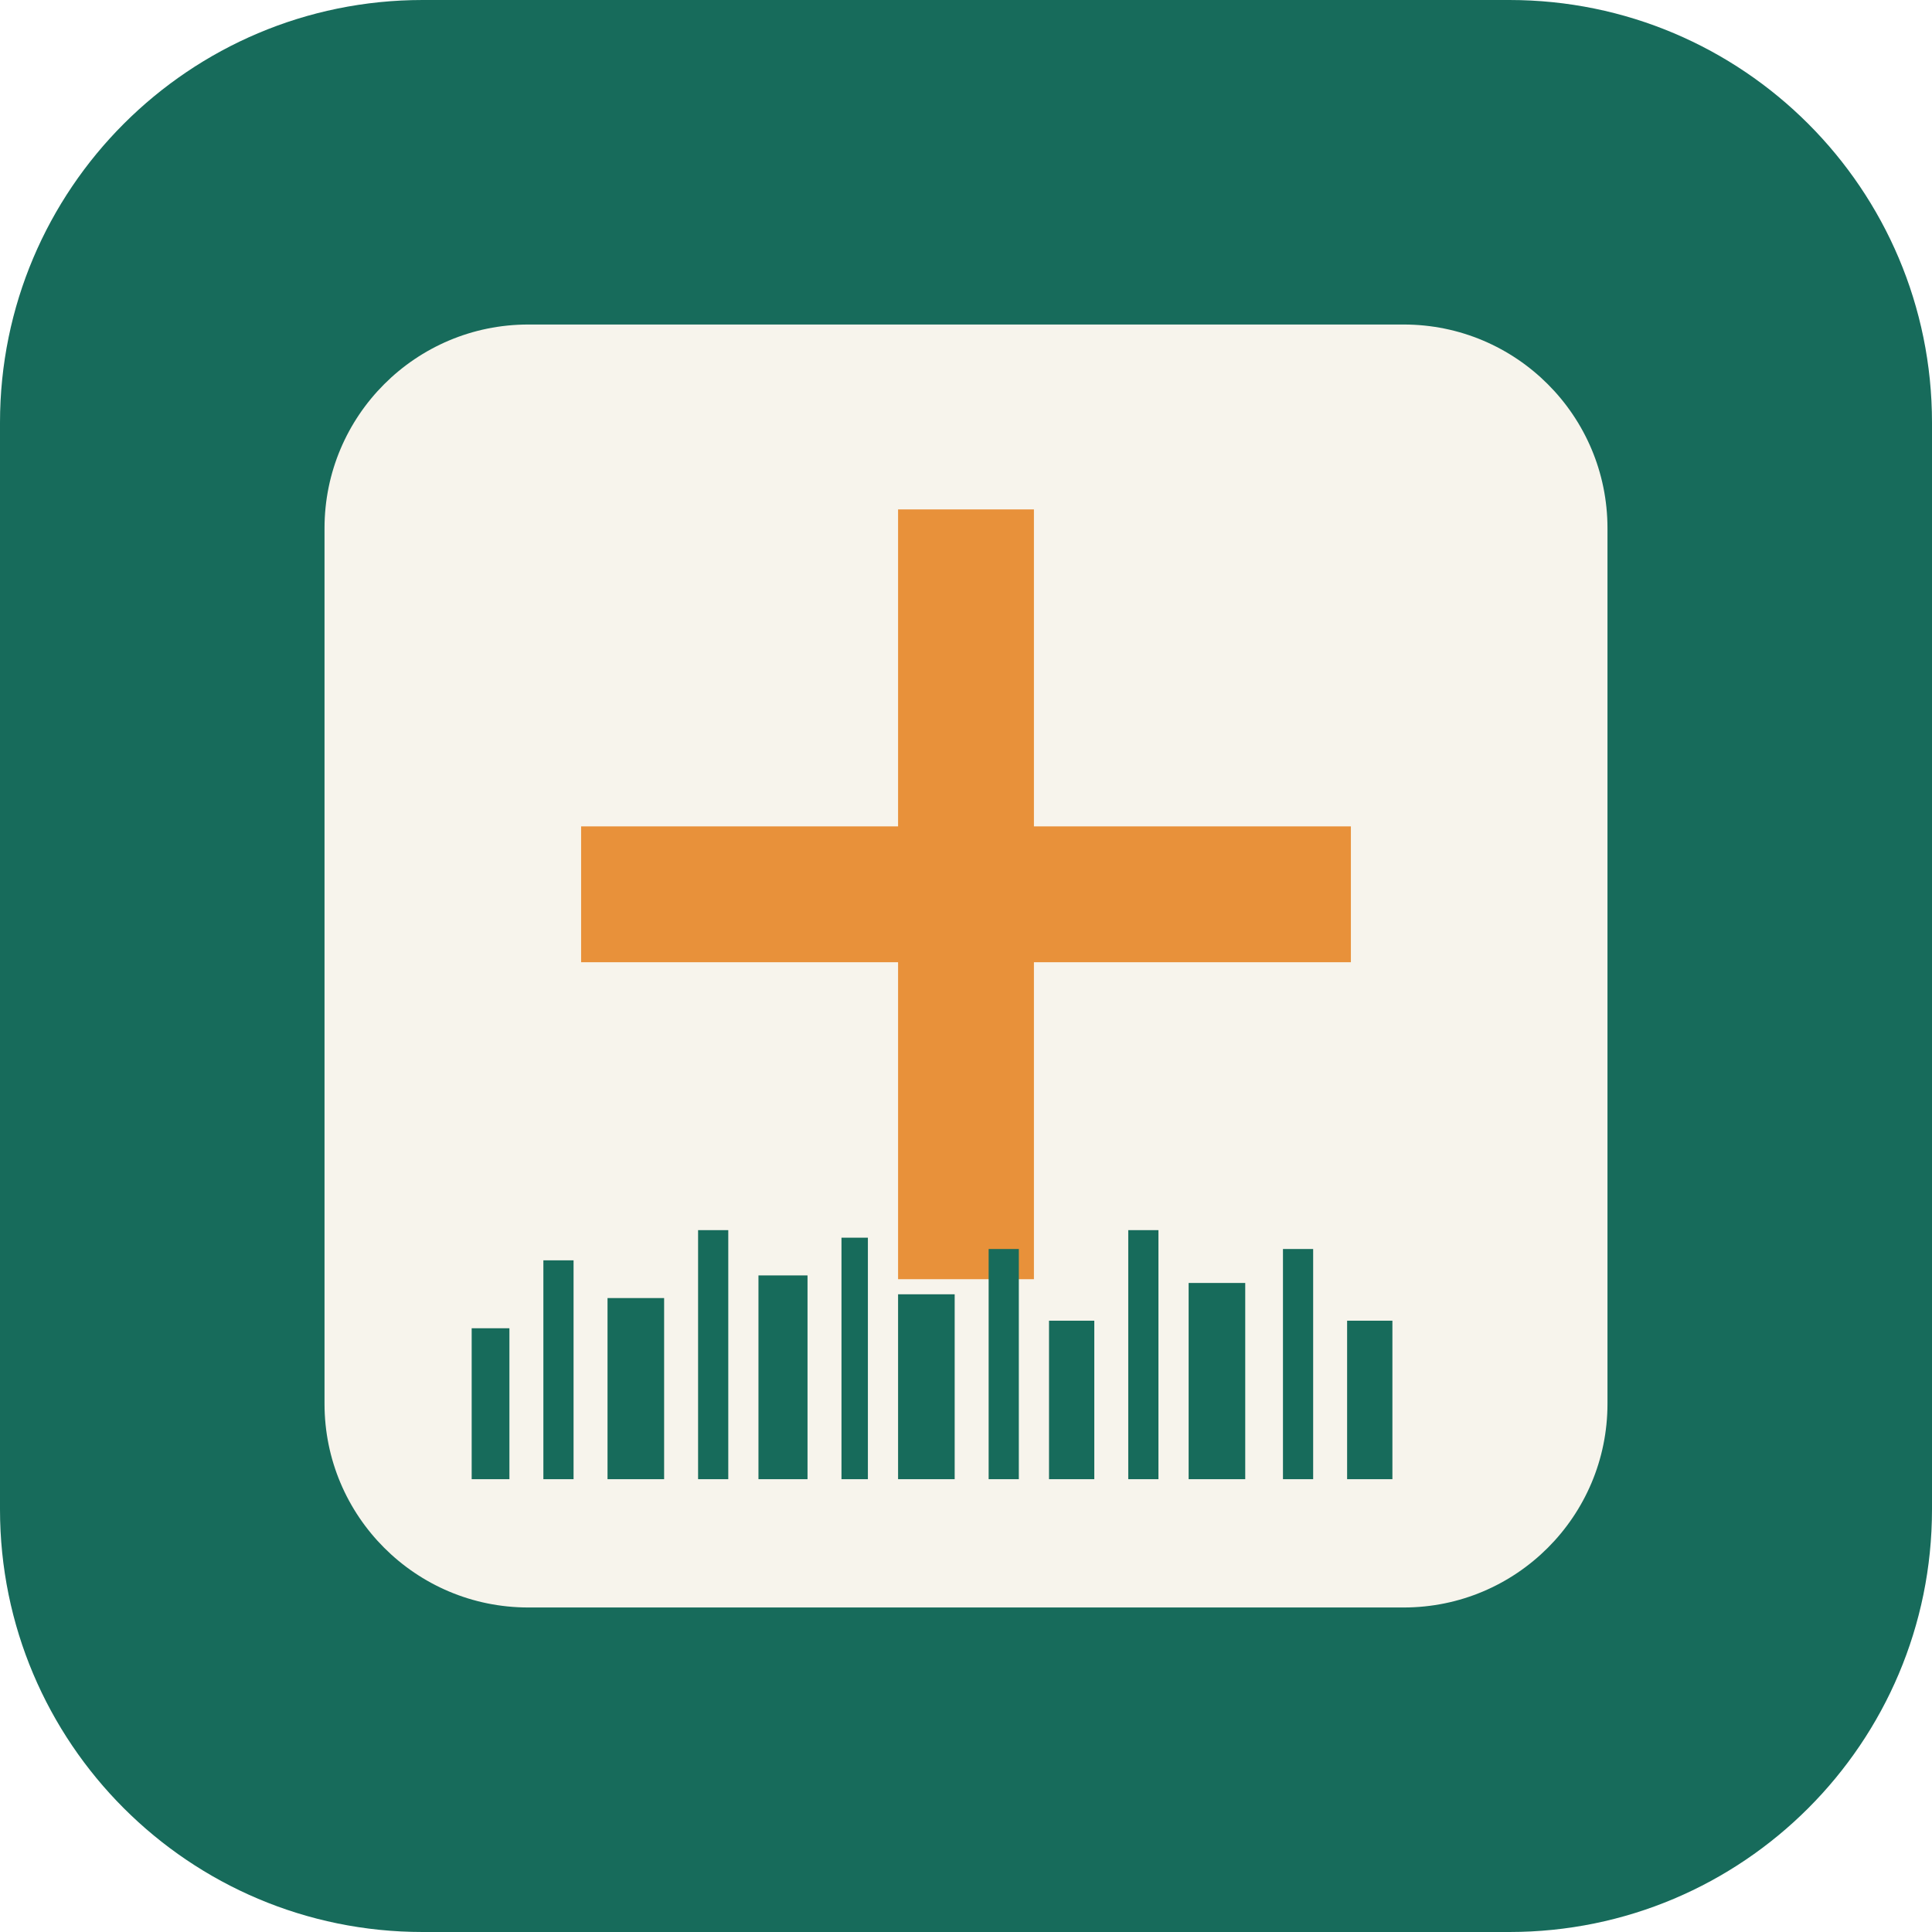
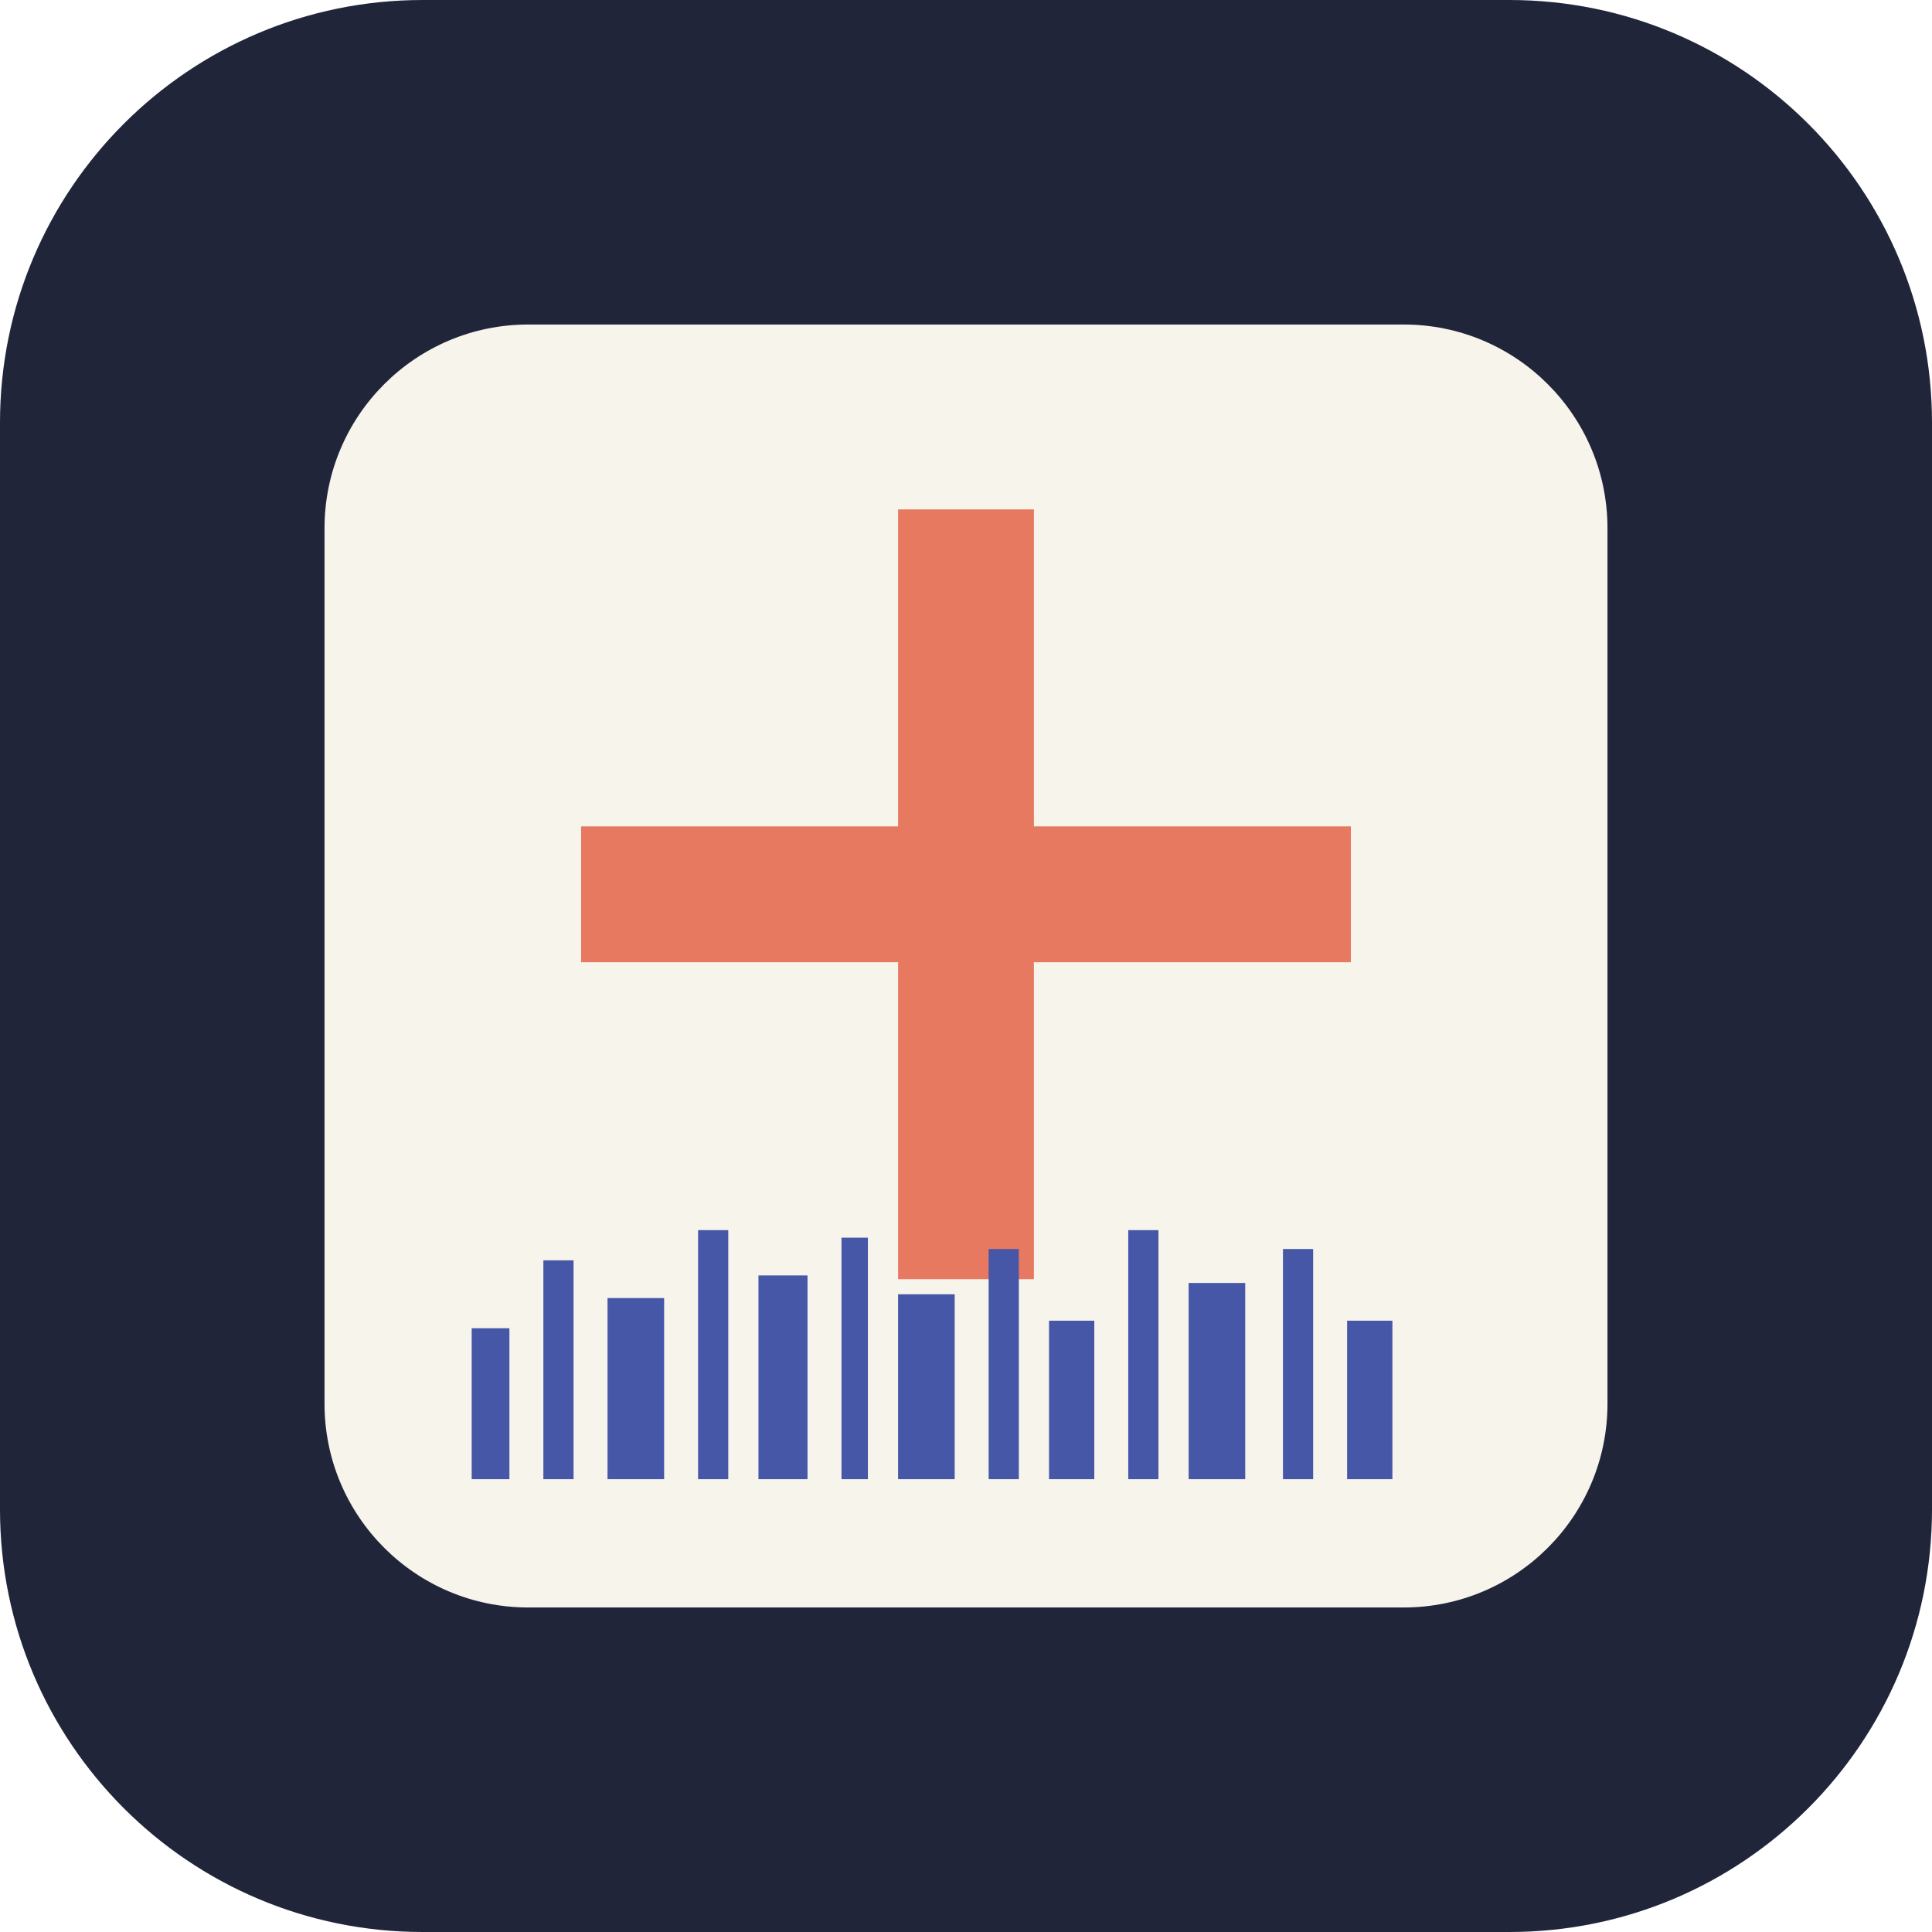
<svg xmlns="http://www.w3.org/2000/svg" viewBox="0 0 512 512">
-   <rect width="512" height="512" rx="112" fill="#176b5b" />
+   <rect width="512" height="512" rx="112" fill="#20253a" />
  <rect x="86" y="86" width="340" height="340" rx="54" fill="#f7f4ec" />
-   <path fill="#e8913a" d="M238 135h36v84h84v36h-84v84h-36v-84h-84v-36h84z" />
-   <g fill="#176b5b">
+   <path fill="#e87961" d="M238 135h36v84h84v36h-84v84h-36v-84h-84v-36h84z" />
+   <g fill="#4657a8">
    <rect x="125" y="352" width="10" height="40" />
    <rect x="144" y="334" width="8" height="58" />
    <rect x="161" y="344" width="15" height="48" />
    <rect x="185" y="326" width="8" height="66" />
    <rect x="201" y="338" width="13" height="54" />
    <rect x="223" y="328" width="7" height="64" />
    <rect x="238" y="343" width="15" height="49" />
    <rect x="262" y="331" width="8" height="61" />
    <rect x="278" y="350" width="12" height="42" />
    <rect x="299" y="326" width="8" height="66" />
    <rect x="315" y="340" width="15" height="52" />
    <rect x="340" y="331" width="8" height="61" />
    <rect x="357" y="350" width="12" height="42" />
  </g>
</svg>
